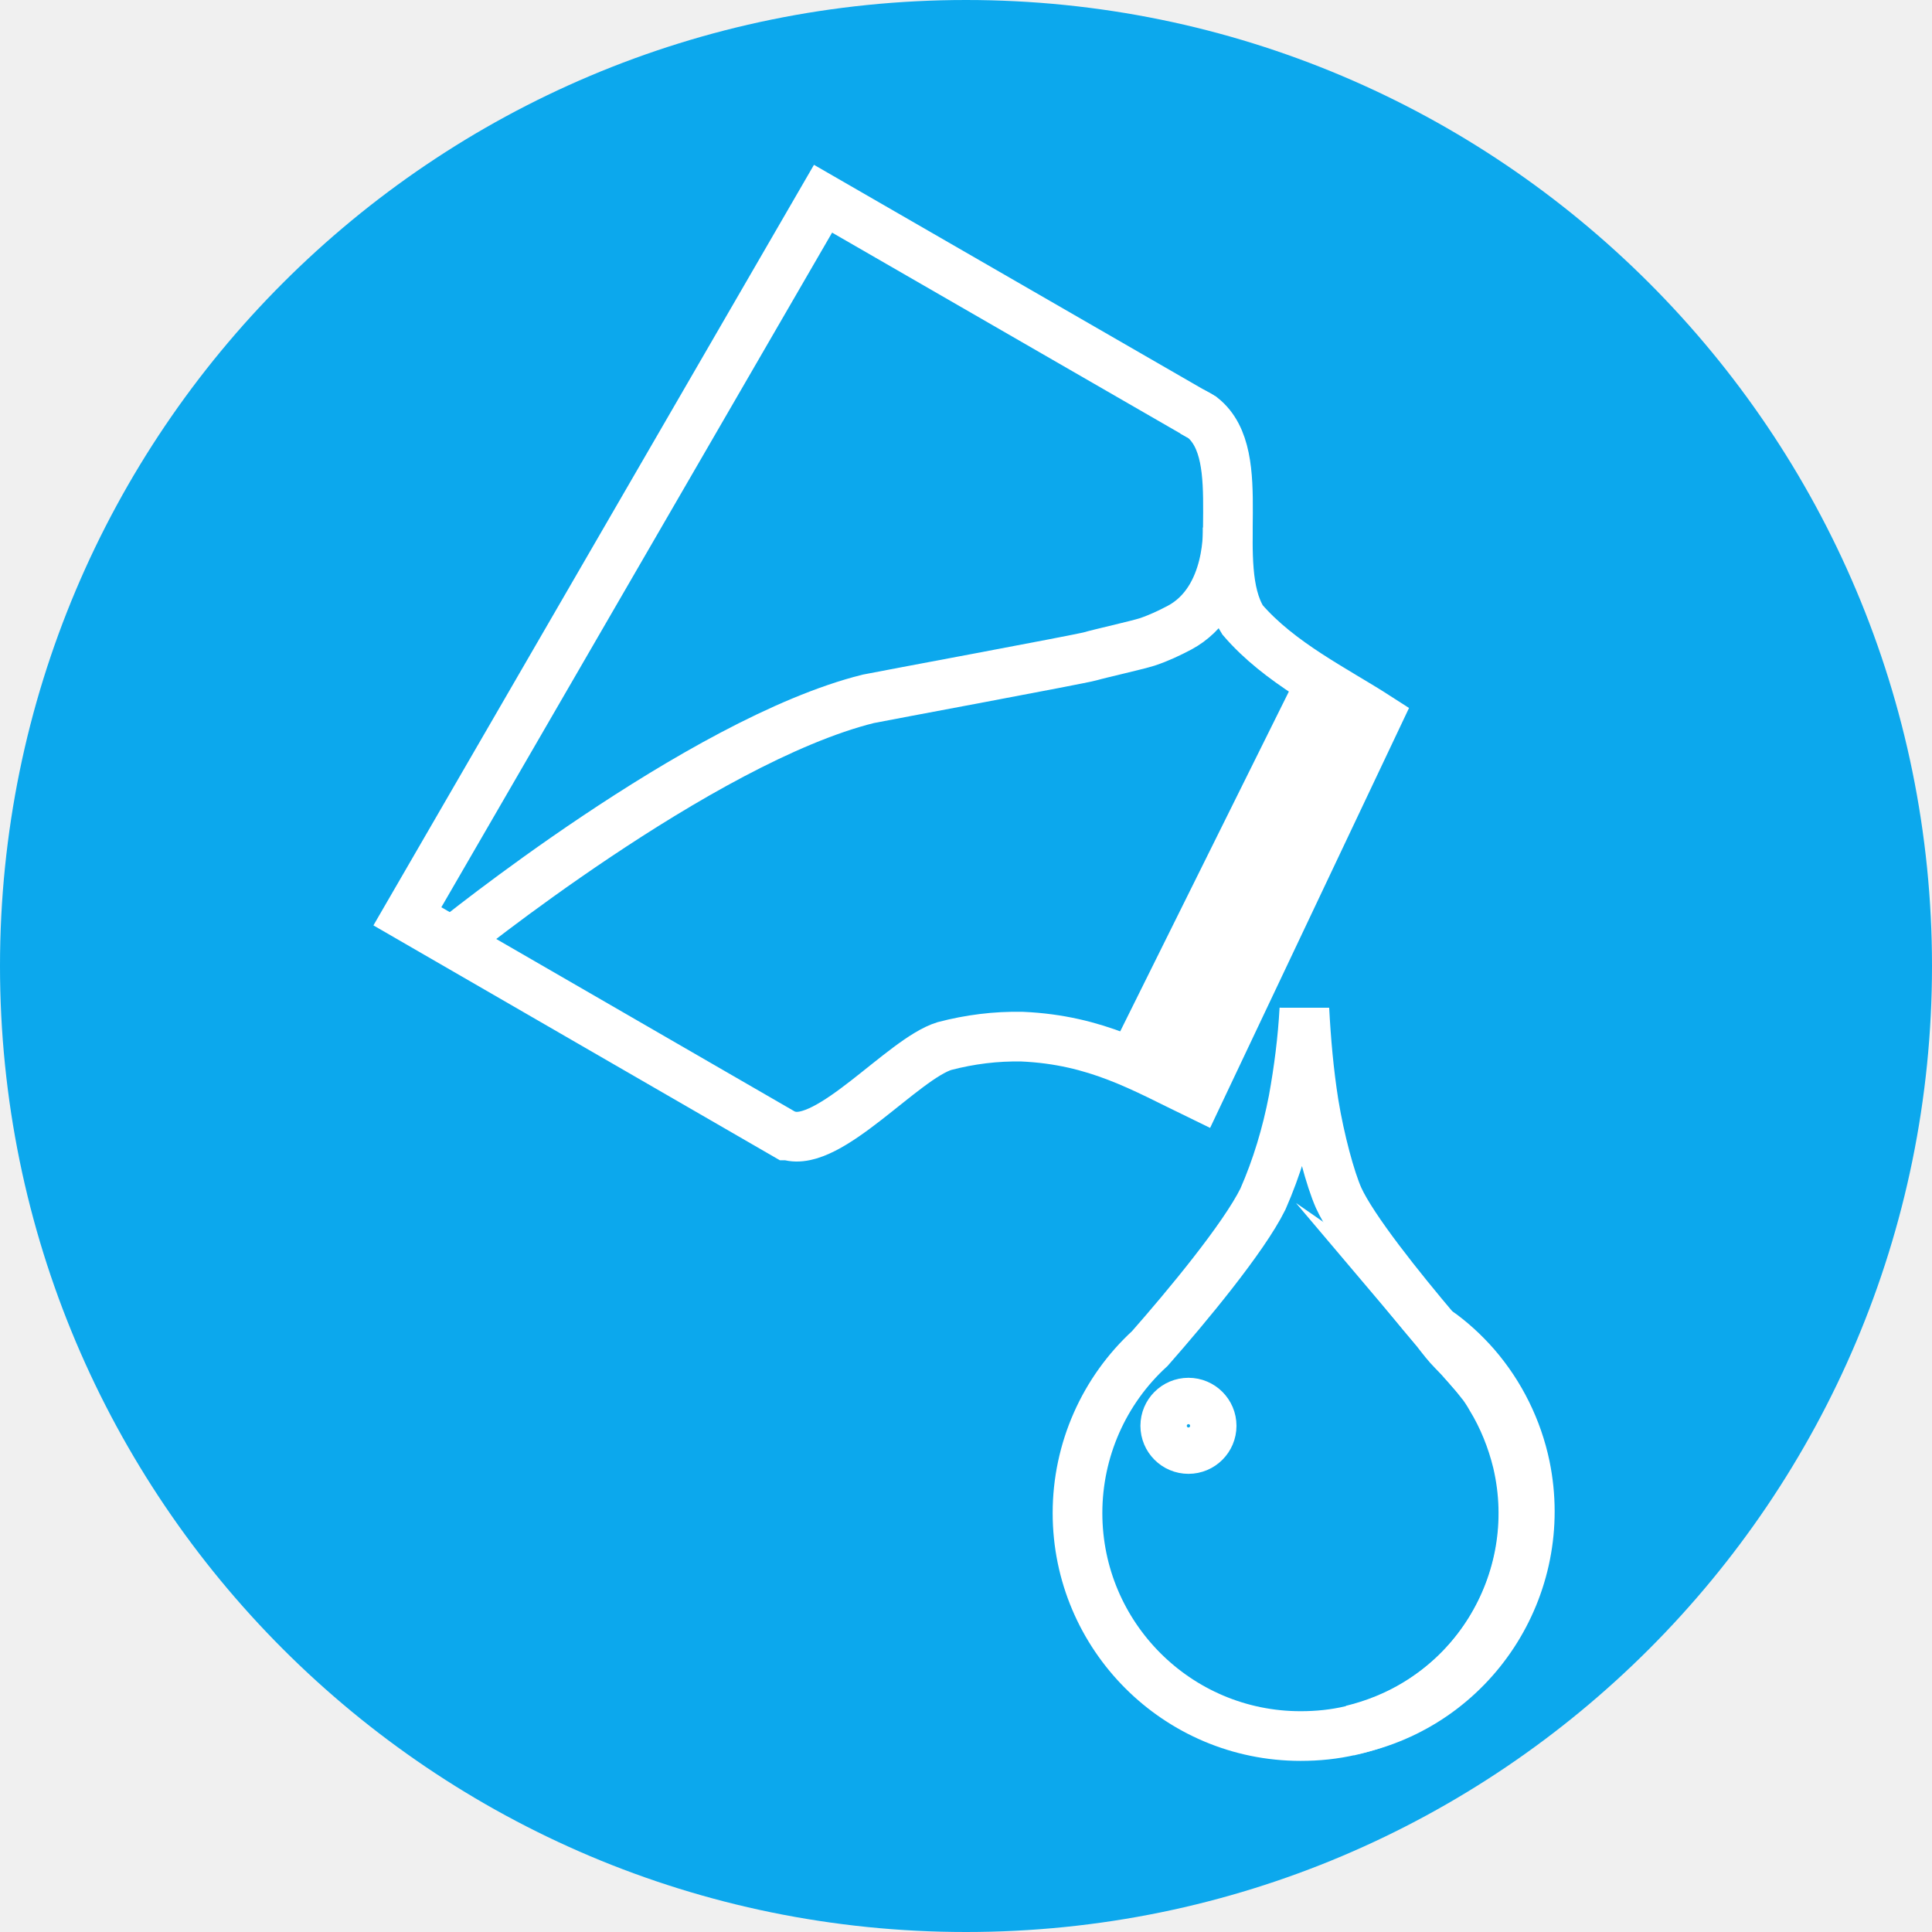
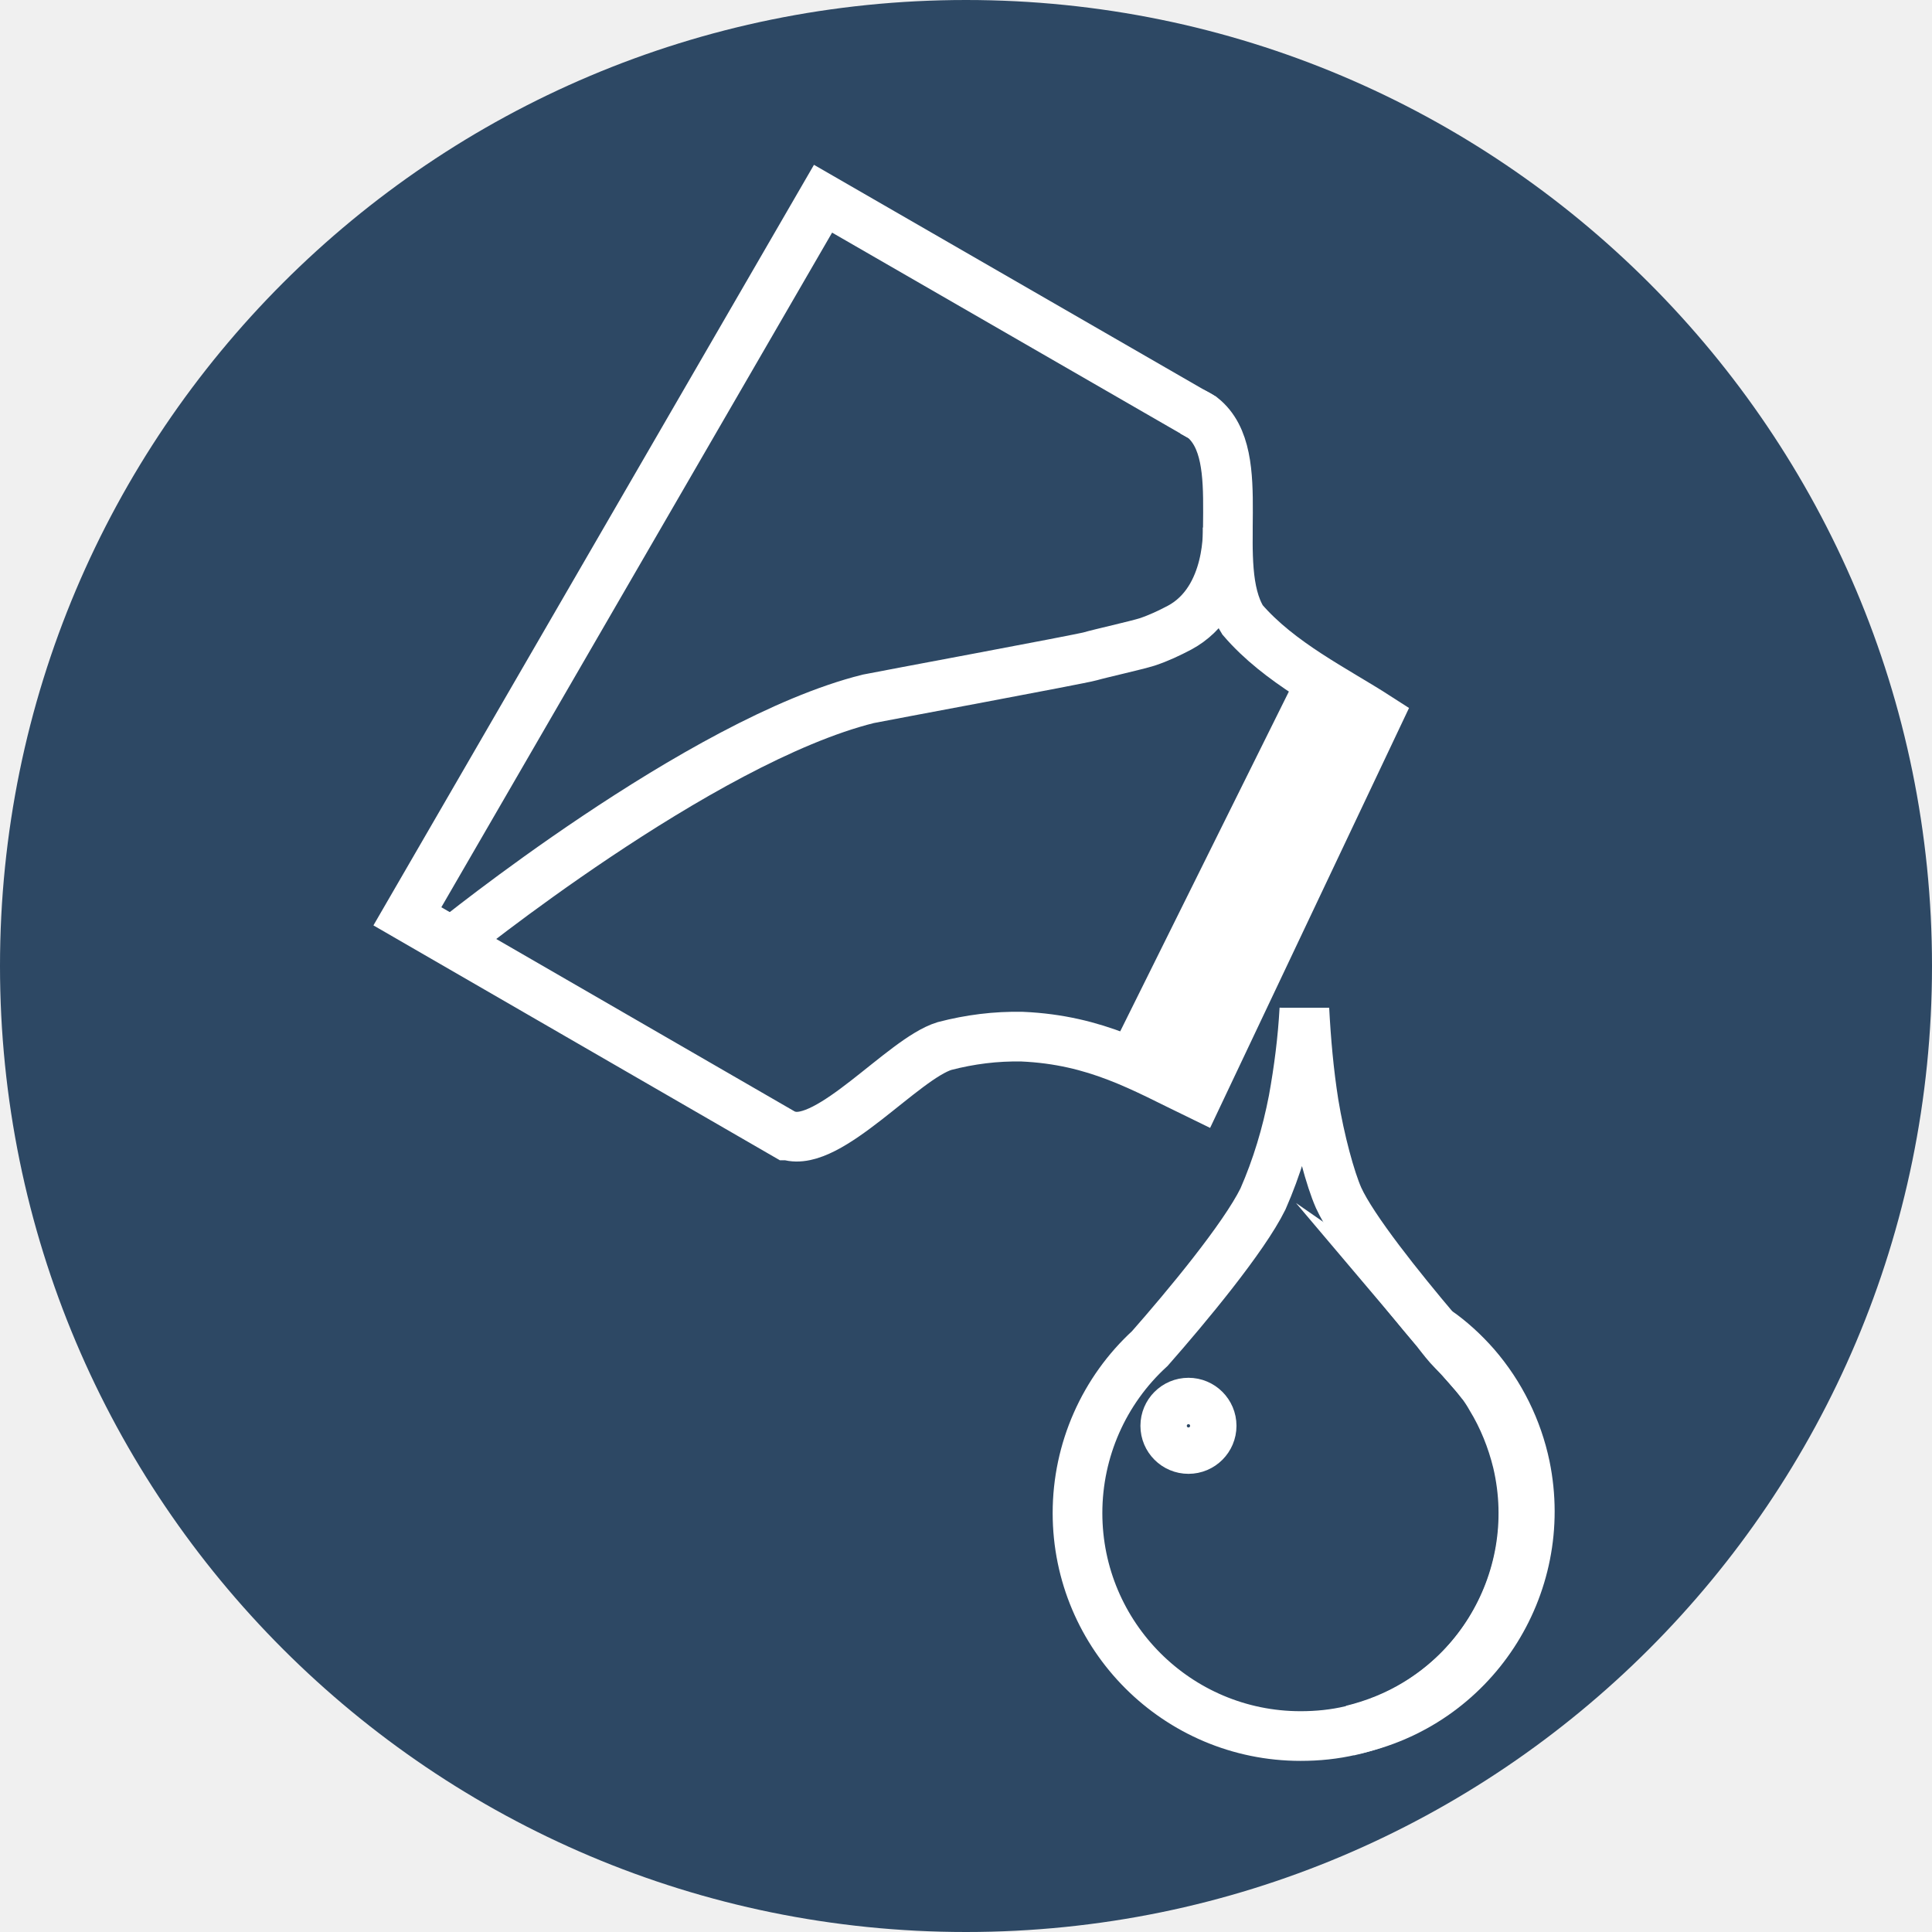
<svg xmlns="http://www.w3.org/2000/svg" version="1.1" x="0px" y="0px" viewBox="0 0 350 350" style="enable-background:new 0 0 350 350;" xml:space="preserve">
  <style type="text/css">
	.st0{display:none;}
	.st1{display:inline;fill:#0CA8ED;}
- 	.st2{fill:#0CA8ED;}
+ 	.st2{fill:#2D4864;}
	.st3{fill:none;stroke:#FFFFFF;stroke-width:9;stroke-miterlimit:10;}
</style>
  <g id="Layer_2_1_" class="st0">
    <rect x="25" y="25" class="st1" width="300" height="300" />
  </g>
  <g id="Layer_4">
    <circle class="st2" cx="175" cy="175" r="175" />
  </g>
  <g id="Layer_1">
    <g id="Layer_2">
      <g id="Layer_2-2">
        <path class="st3" d="M73.8,166l68.7,39.7h0.3c7.4,2.3,20.8-13.9,28.3-16.2c4.6-1.2,9.3-1.8,14.1-1.7c13.4,0.6,21.8,5.6,31.9,10.5     l32.4-68.4c-7.6-4.9-17.7-9.8-24.4-17.6c-6.1-9.9,1.5-29.7-7.3-36.7l-1.6-0.9l-67.1-38.7L73.8,166z" />
        <path class="st3" d="M216,74.6l1.6,0.9C217.2,75.2,216.6,74.9,216,74.6z" />
        <line class="st3" x1="245" y1="127.5" x2="211.5" y2="195.6" />
        <line class="st3" x1="248.3" y1="129.2" x2="215.4" y2="197.5" />
        <line class="st3" x1="246.8" y1="128.3" x2="213.5" y2="196.6" />
        <line class="st3" x1="239.3" y1="123.7" x2="205.2" y2="192.4" />
        <line class="st3" x1="224.6" y1="173" x2="224.6" y2="173" />
        <path class="st3" d="M222.4,95.3c0,0,0.8,13.3-8.7,18.4c-1.9,1-3.8,1.9-5.9,2.6c-1.9,0.6-8.6,2.1-10.3,2.6s-38.3,7.3-40.2,7.7     c-30.5,7.6-75.6,44.2-75.6,44.2" />
        <path class="st3" d="M244.9,313.4c21.9-4.5,35.9-25.9,31.4-47.8c-1.4-6.7-4.5-13-9-18.2c-2.1-2.4-4.5-4.6-7.1-6.4     c1.1,1.3,2.1,2.5,3.1,3.6c2.7,3.2,4.7,5.4,5.1,5.8l0.1,0.1l0,0c0.6,0.8,1.2,1.7,1.7,2.6c11.6,19.1,5.5,43.9-13.6,55.5     C253,310.8,249,312.4,244.9,313.4L244.9,313.4z" />
        <path class="st3" d="M195.2,274.1c0,22.3,18.1,40.4,40.4,40.4c3.1,0,6.1-0.3,9.1-1h0.1c21.7-5.1,35.2-26.9,30.1-48.6     c-1-4.1-2.6-8.1-4.8-11.7c-0.5-0.9-1.1-1.8-1.7-2.6l0,0l-0.1-0.1c-1.6-2.1-3.3-4-5.1-5.8c-1-1-2-2.3-3-3.6     c-6.6-7.8-15.1-18.4-17.7-24.1c-1.5-3.4-3.4-10.4-4.5-17.1c-0.9-5.7-1.4-11.4-1.7-17.1c-0.3,5.5-1,11-2,16.5     c-1.2,6.2-3,12.2-5.5,17.9c-3.5,7.1-13.9,19.6-20.5,27.1C200,251.9,195.2,262.7,195.2,274.1z" />
        <circle class="st3" cx="215.3" cy="258.3" r="4.2" />
      </g>
    </g>
  </g>
</svg>
